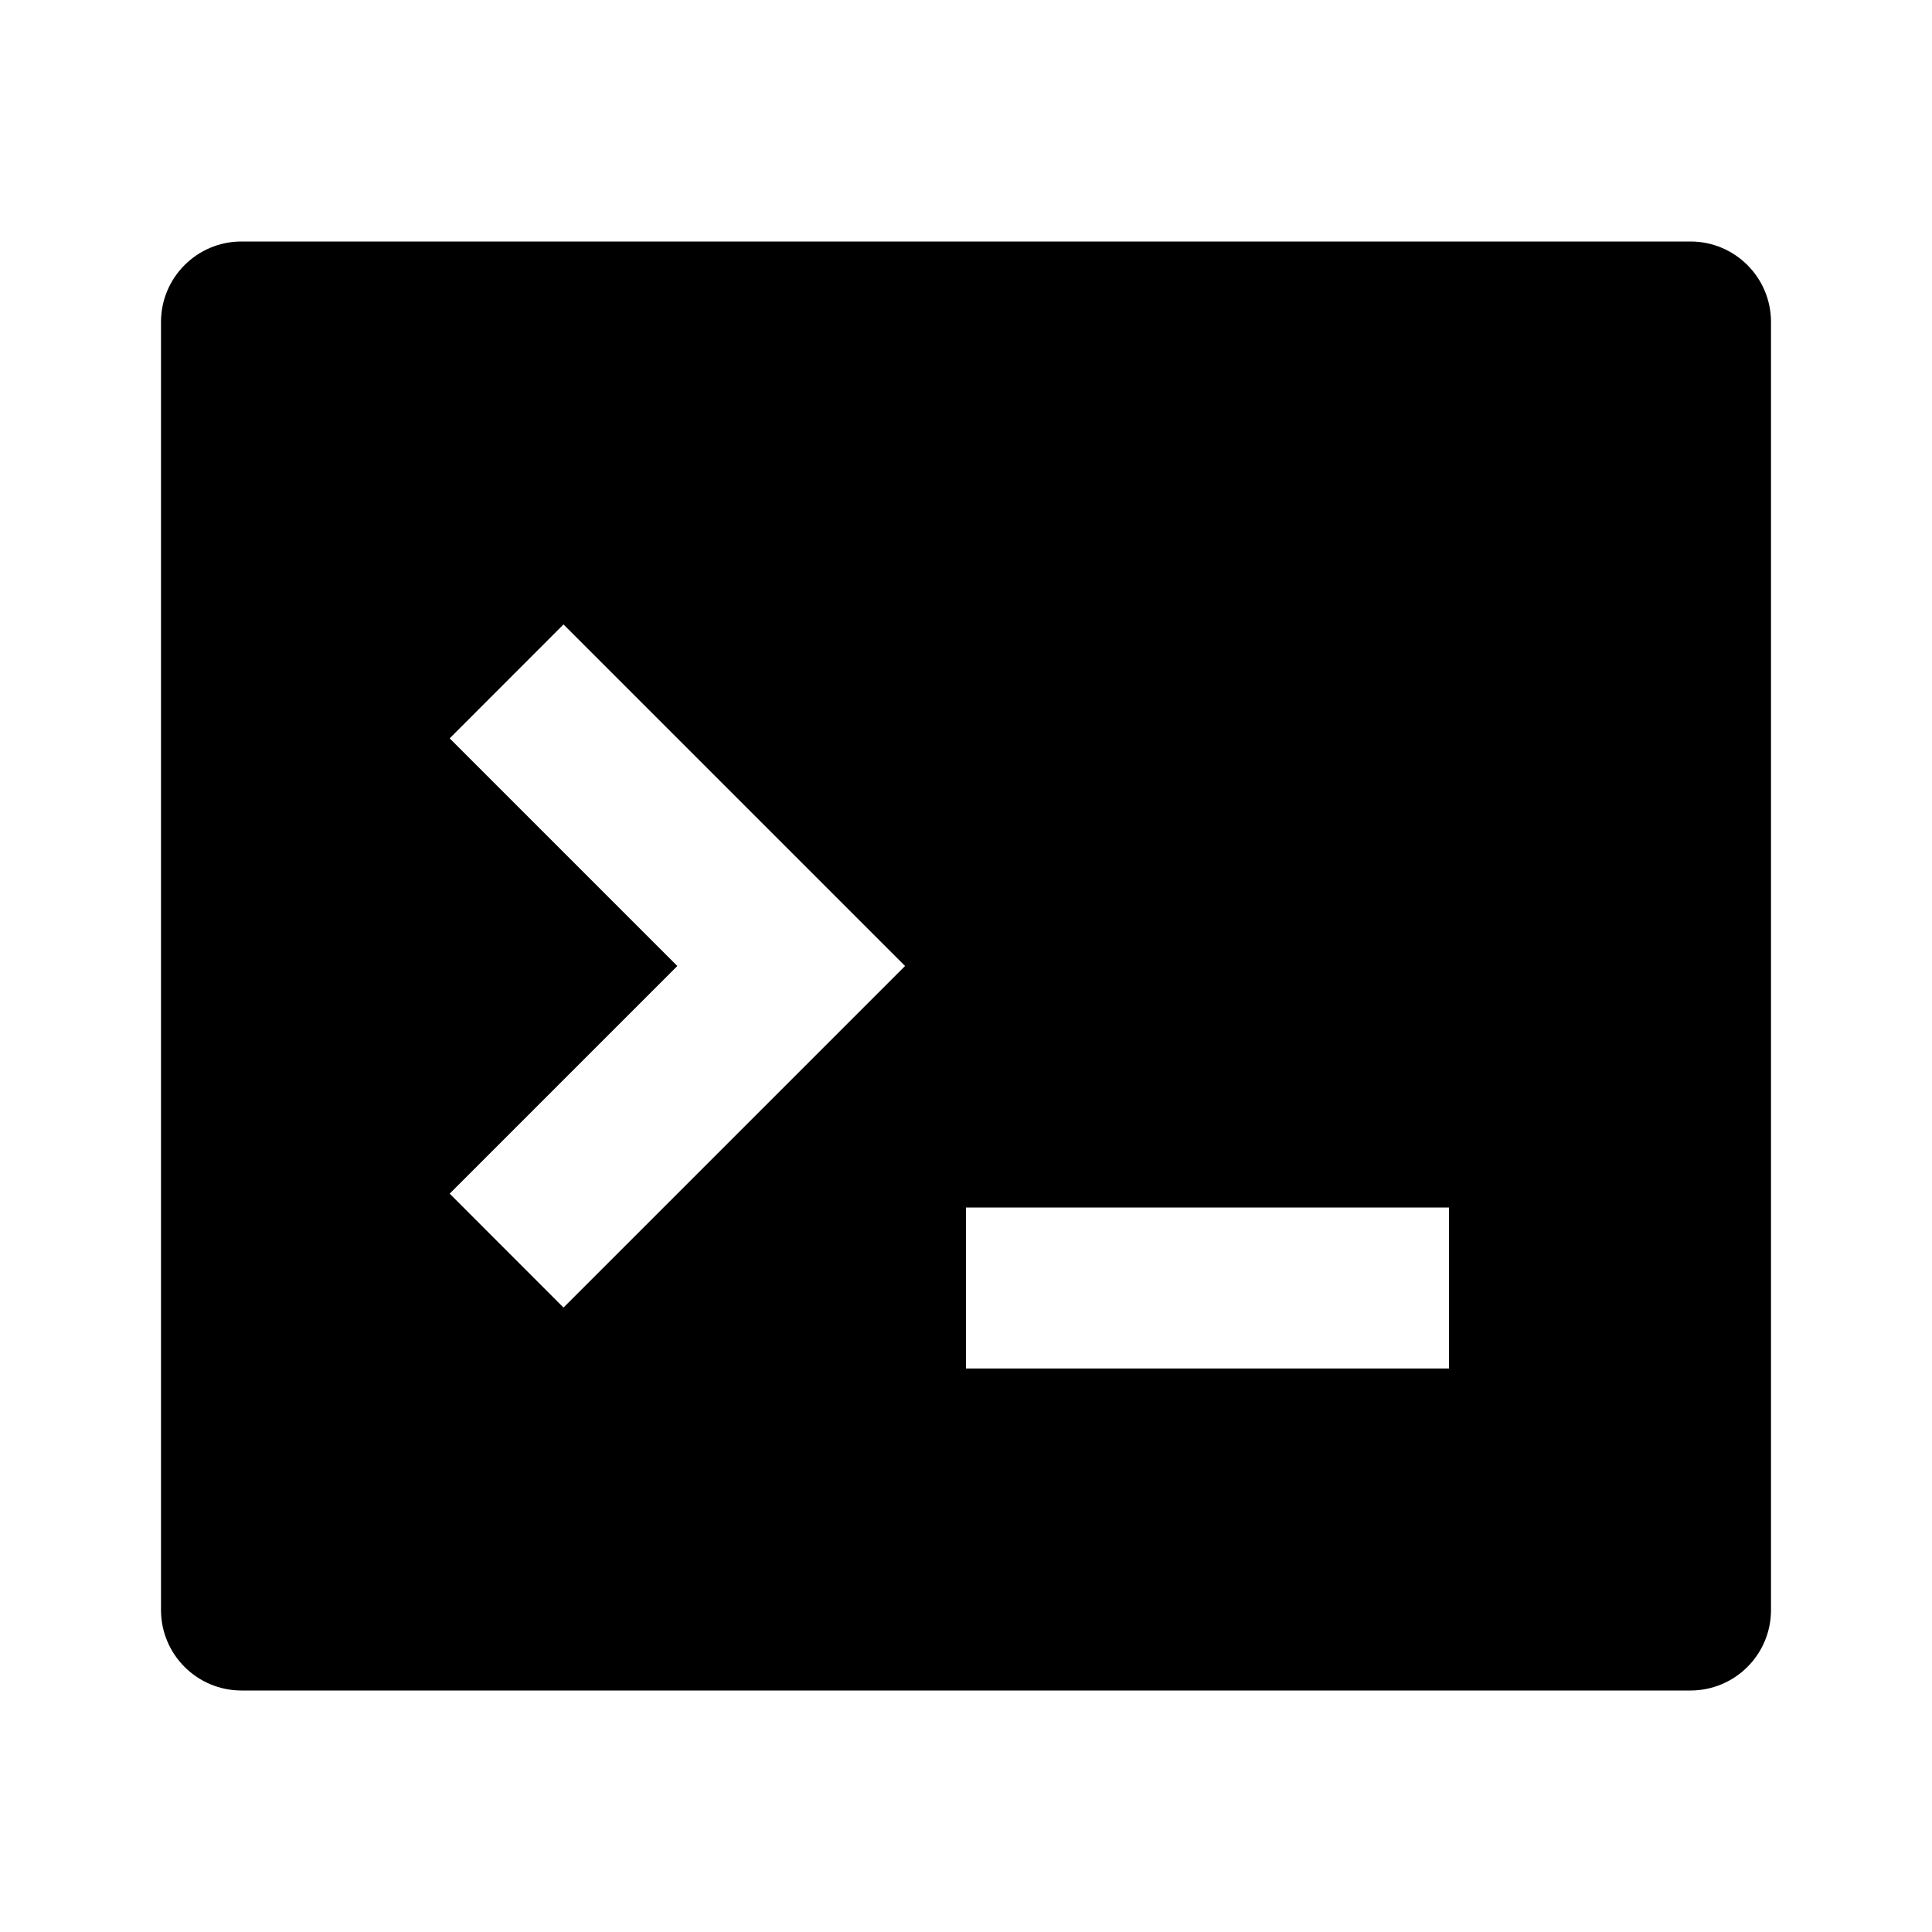
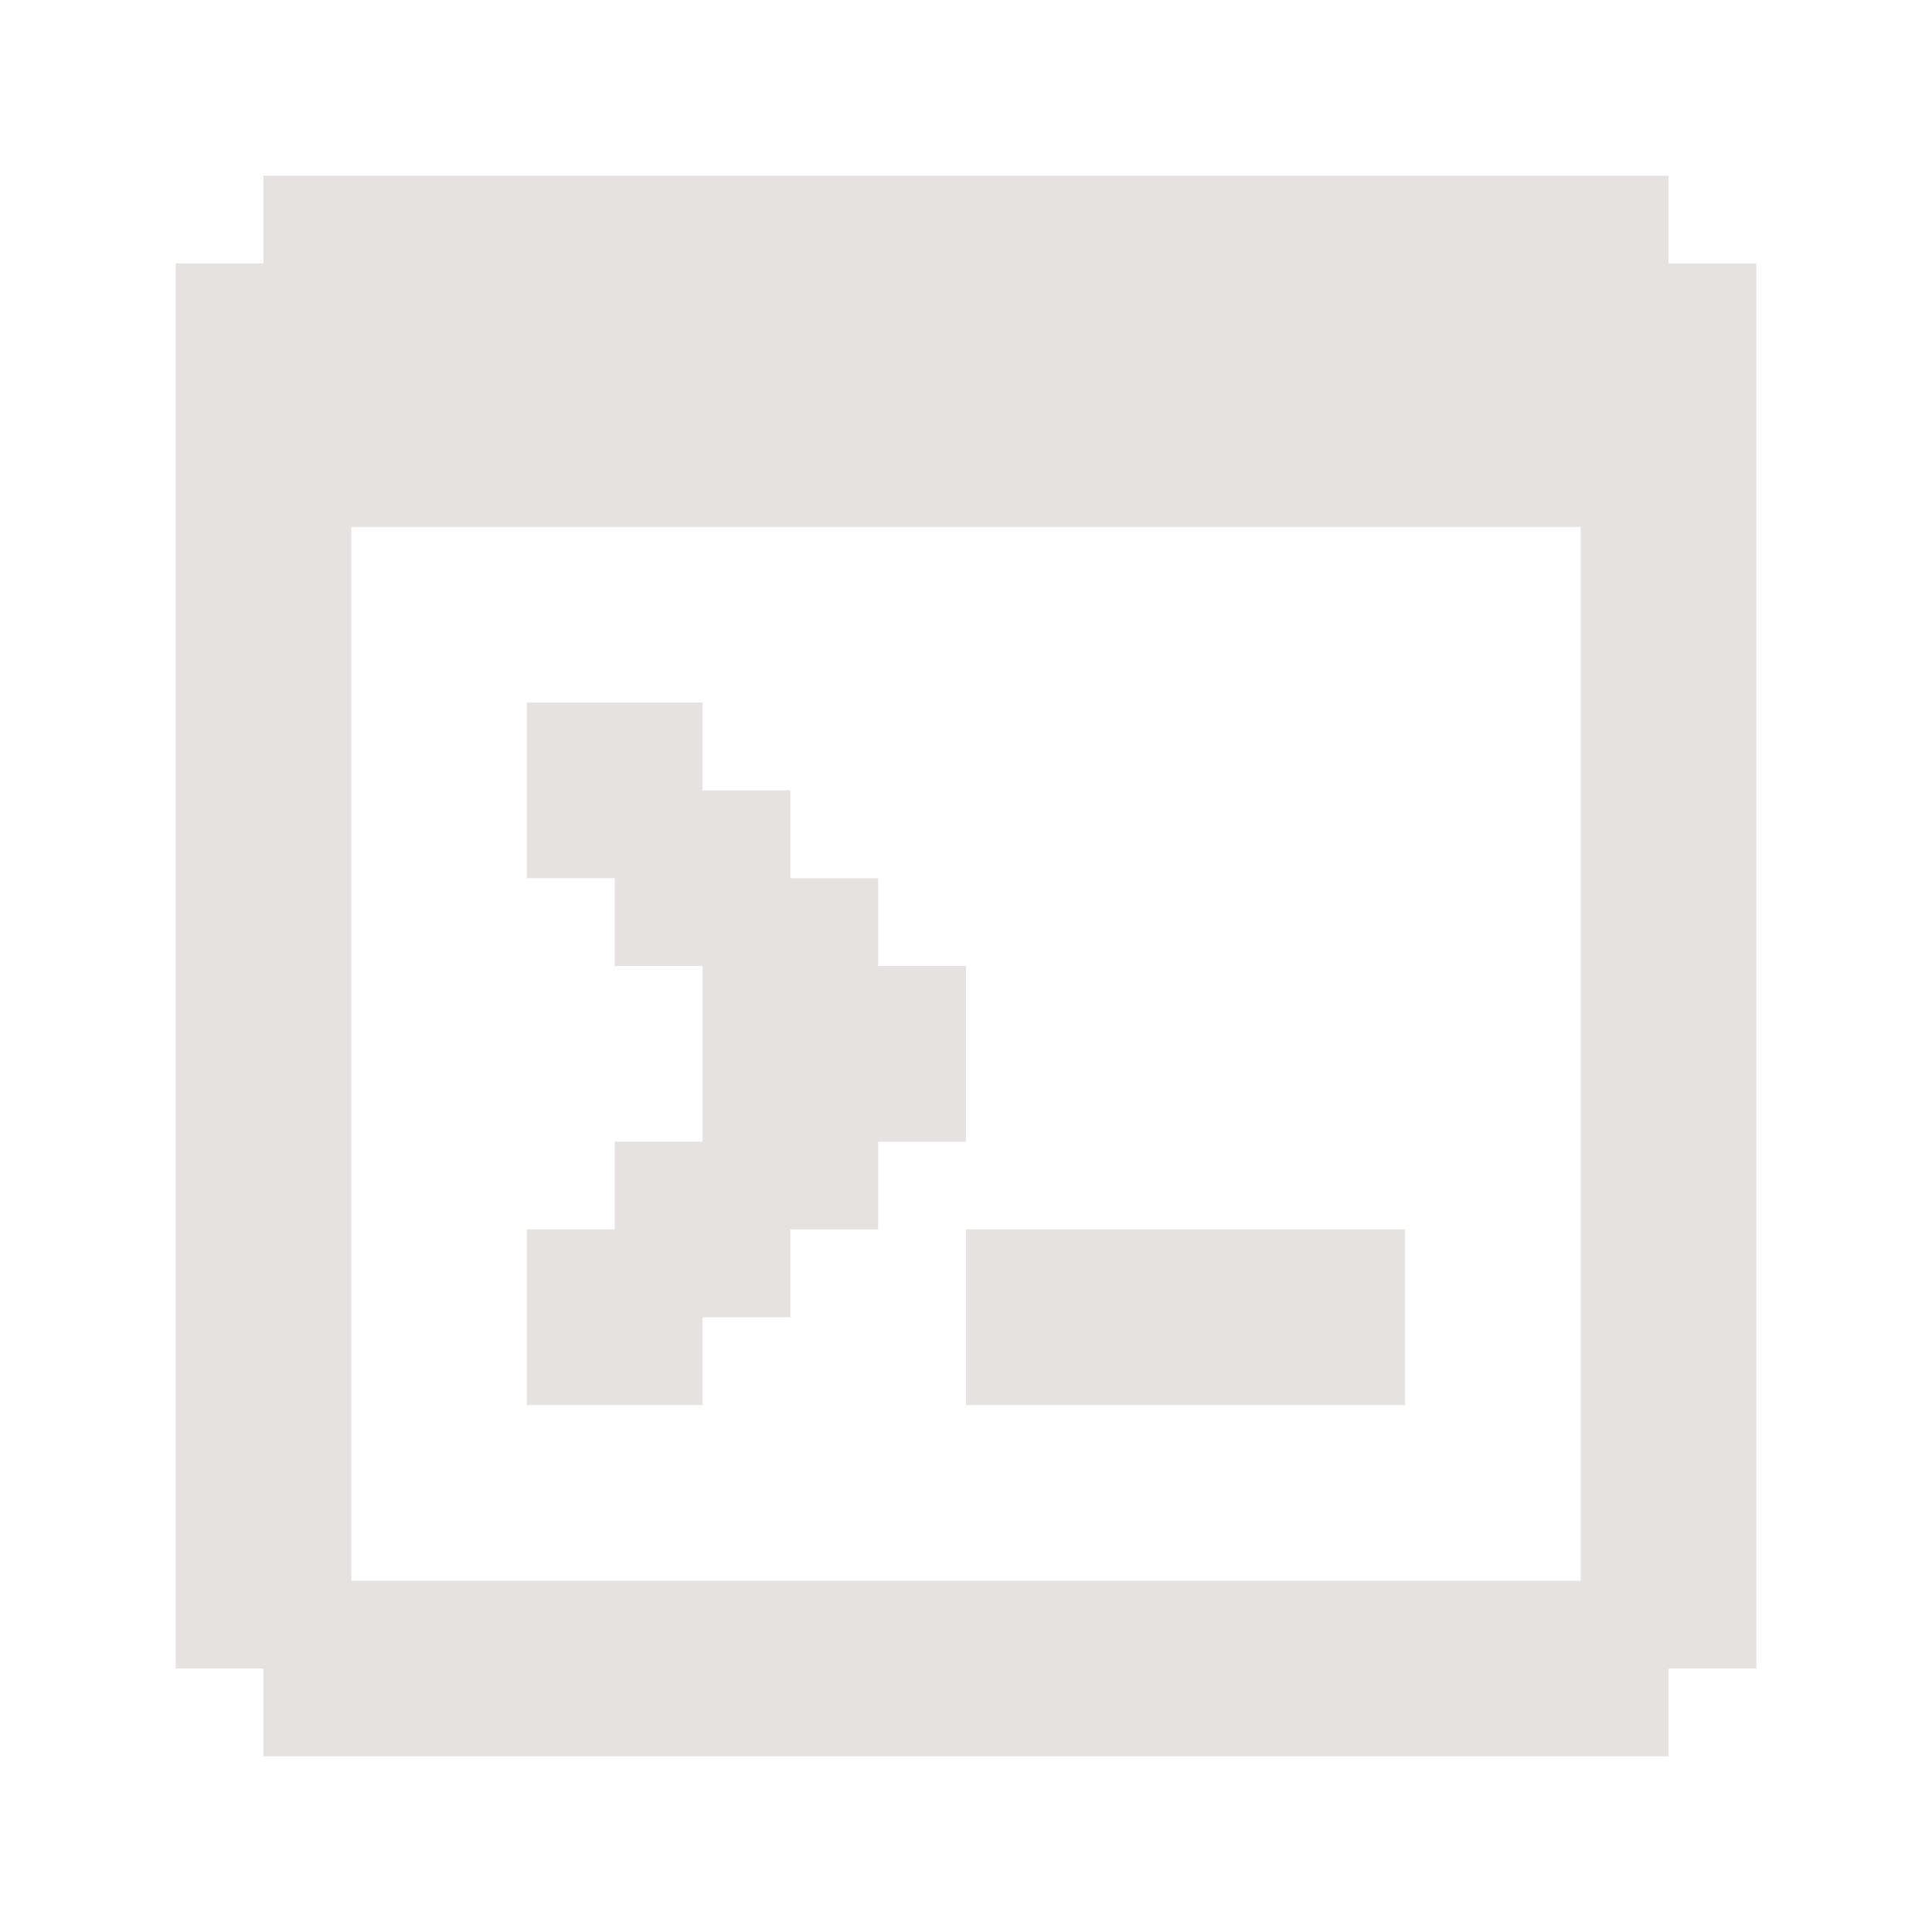
- <svg xmlns="http://www.w3.org/2000/svg" width="800px" height="800px" viewBox="0 0 24 24">
-   <g>
-     <path fill="none" d="M0 0h24v24H0z" />
-     <path d="M3 3h18a1 1 0 0 1 1 1v16a1 1 0 0 1-1 1H3a1 1 0 0 1-1-1V4a1 1 0 0 1 1-1zm9 12v2h6v-2h-6zm-3.586-3l-2.828 2.828L7 16.243 11.243 12 7 7.757 5.586 9.172 8.414 12z" />
-   </g>
+ <svg xmlns="http://www.w3.org/2000/svg" viewBox="0 0 22 22">
+   <path fill="#e5e2e1" d="M20 3V19H19V20H3V19H2V3H3V2H19V3H20M18 6H4V18H18V6M9 9V10H10V11H11V13H10V14H9V15H8V16H6V14H7V13H8V11H7V10H6V8H8V9H9M11 16V14H16V16H11Z" />
</svg>
